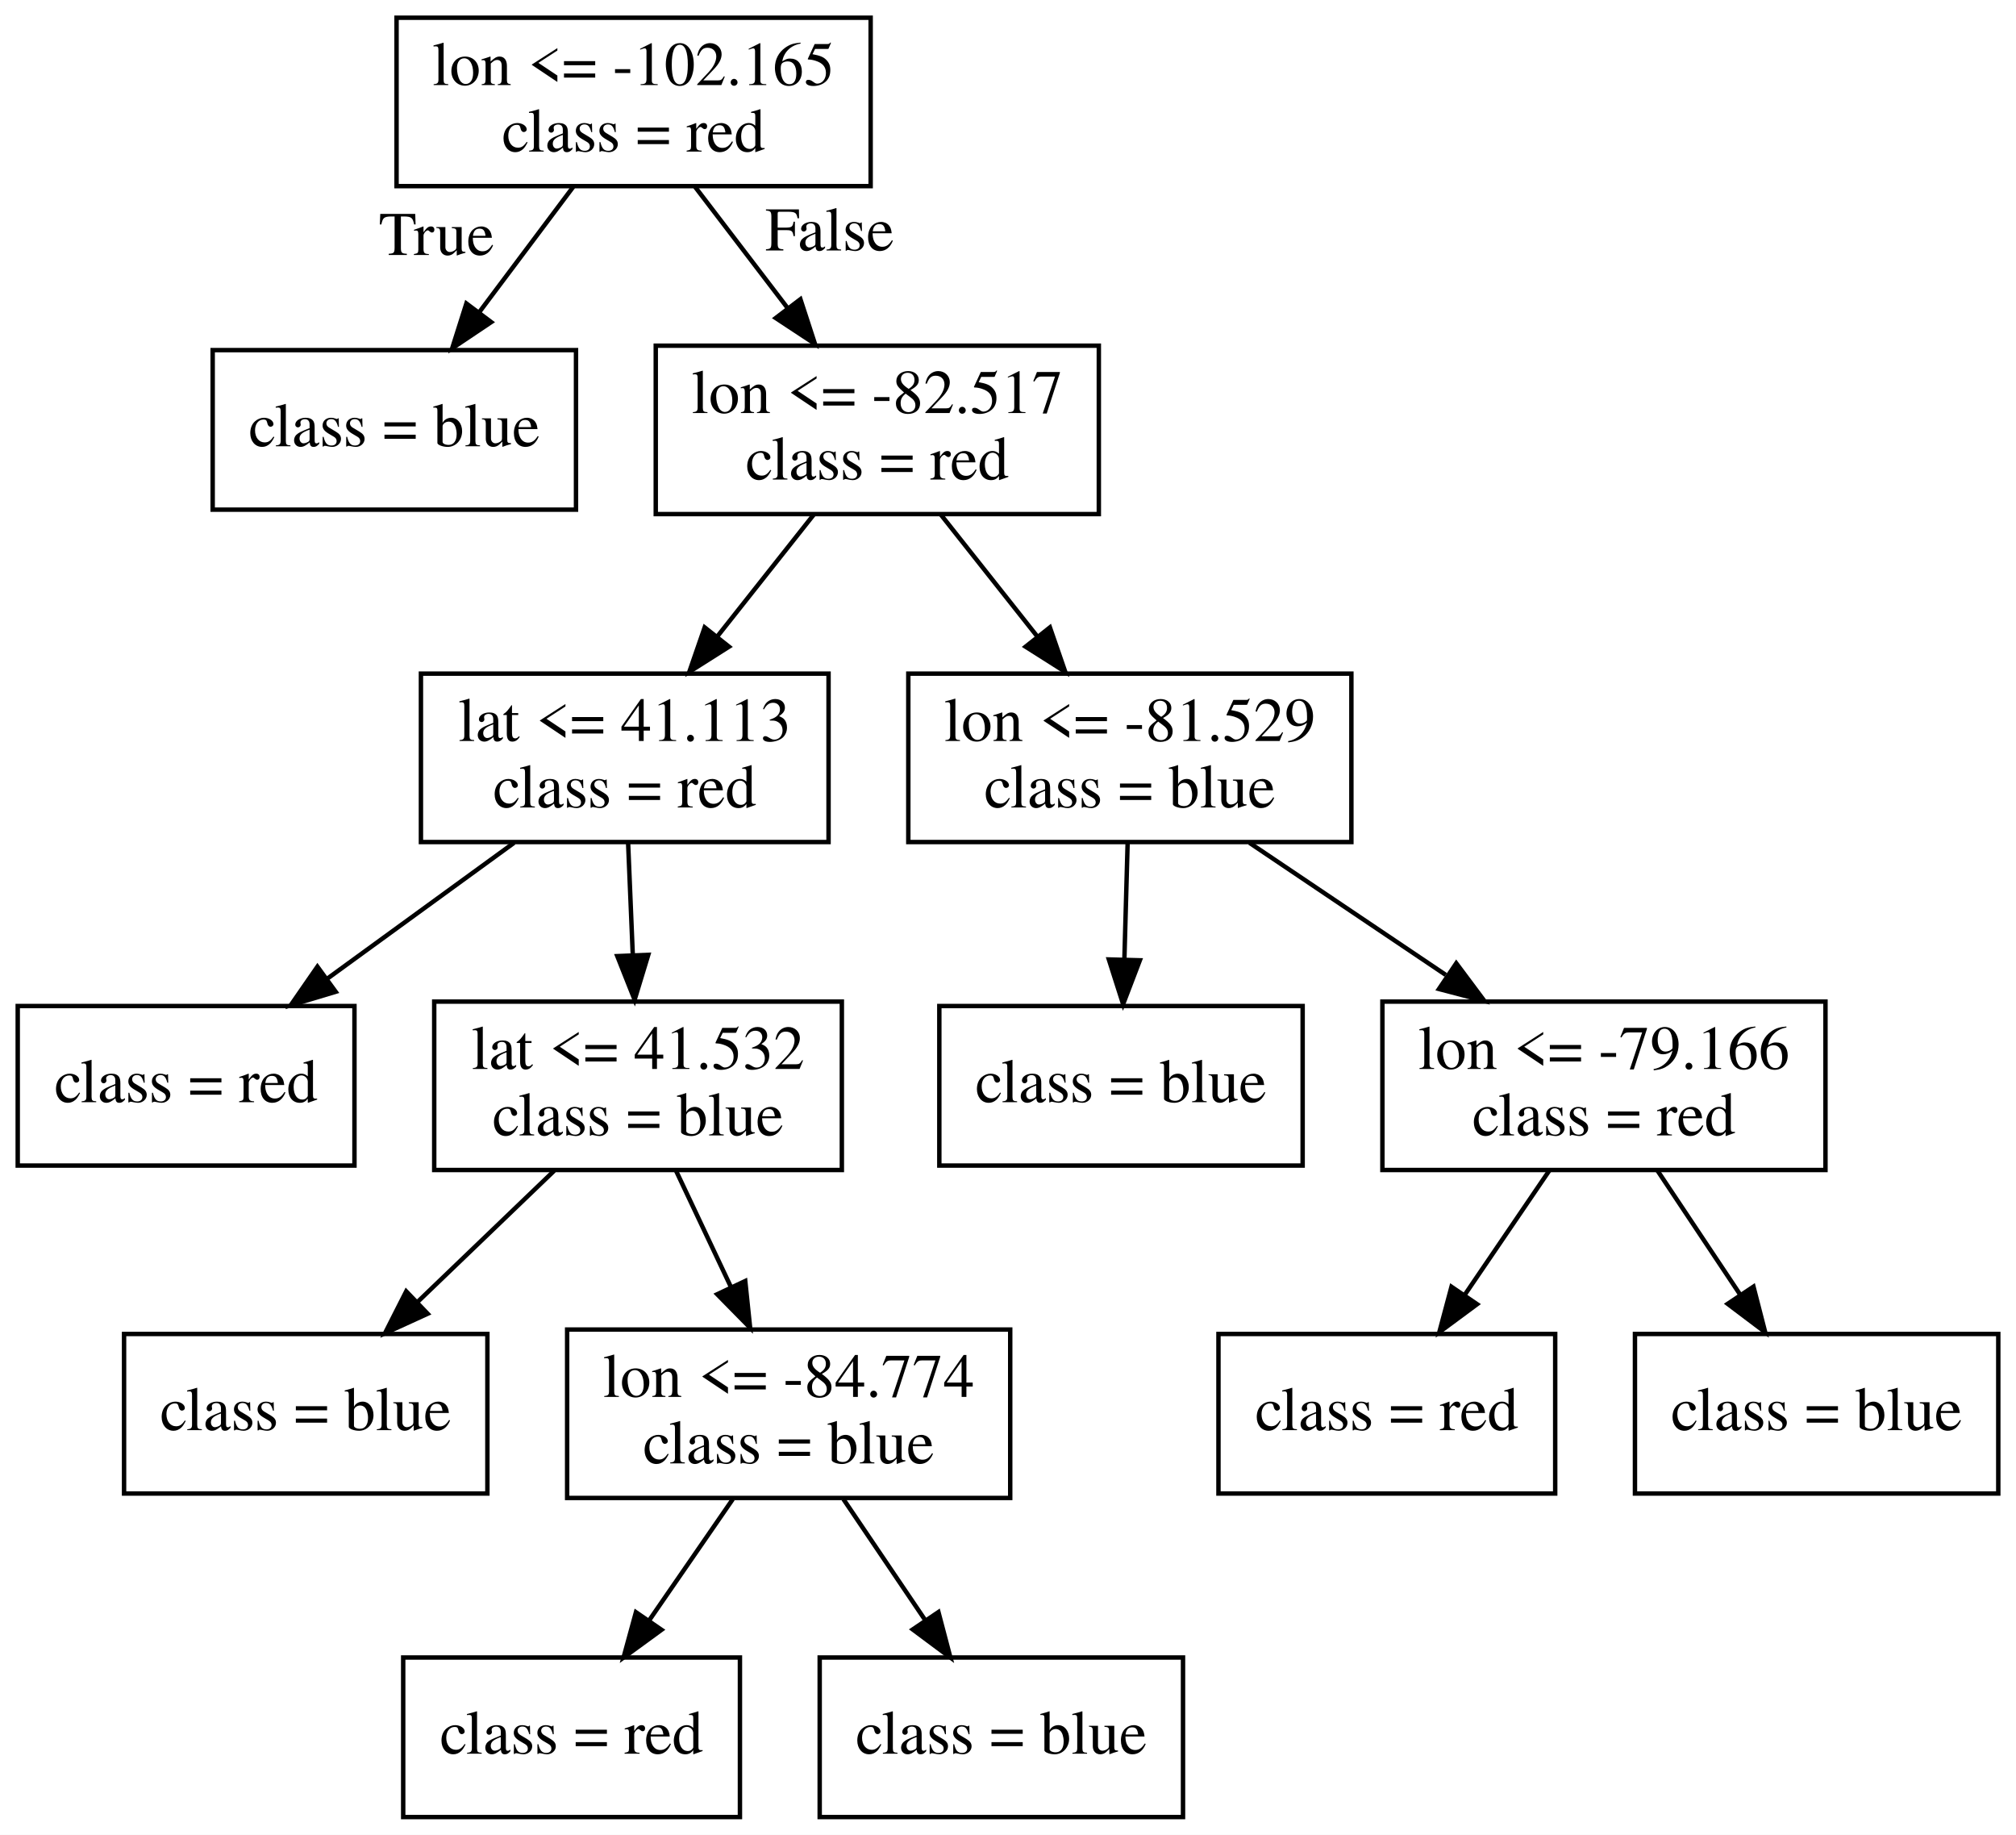
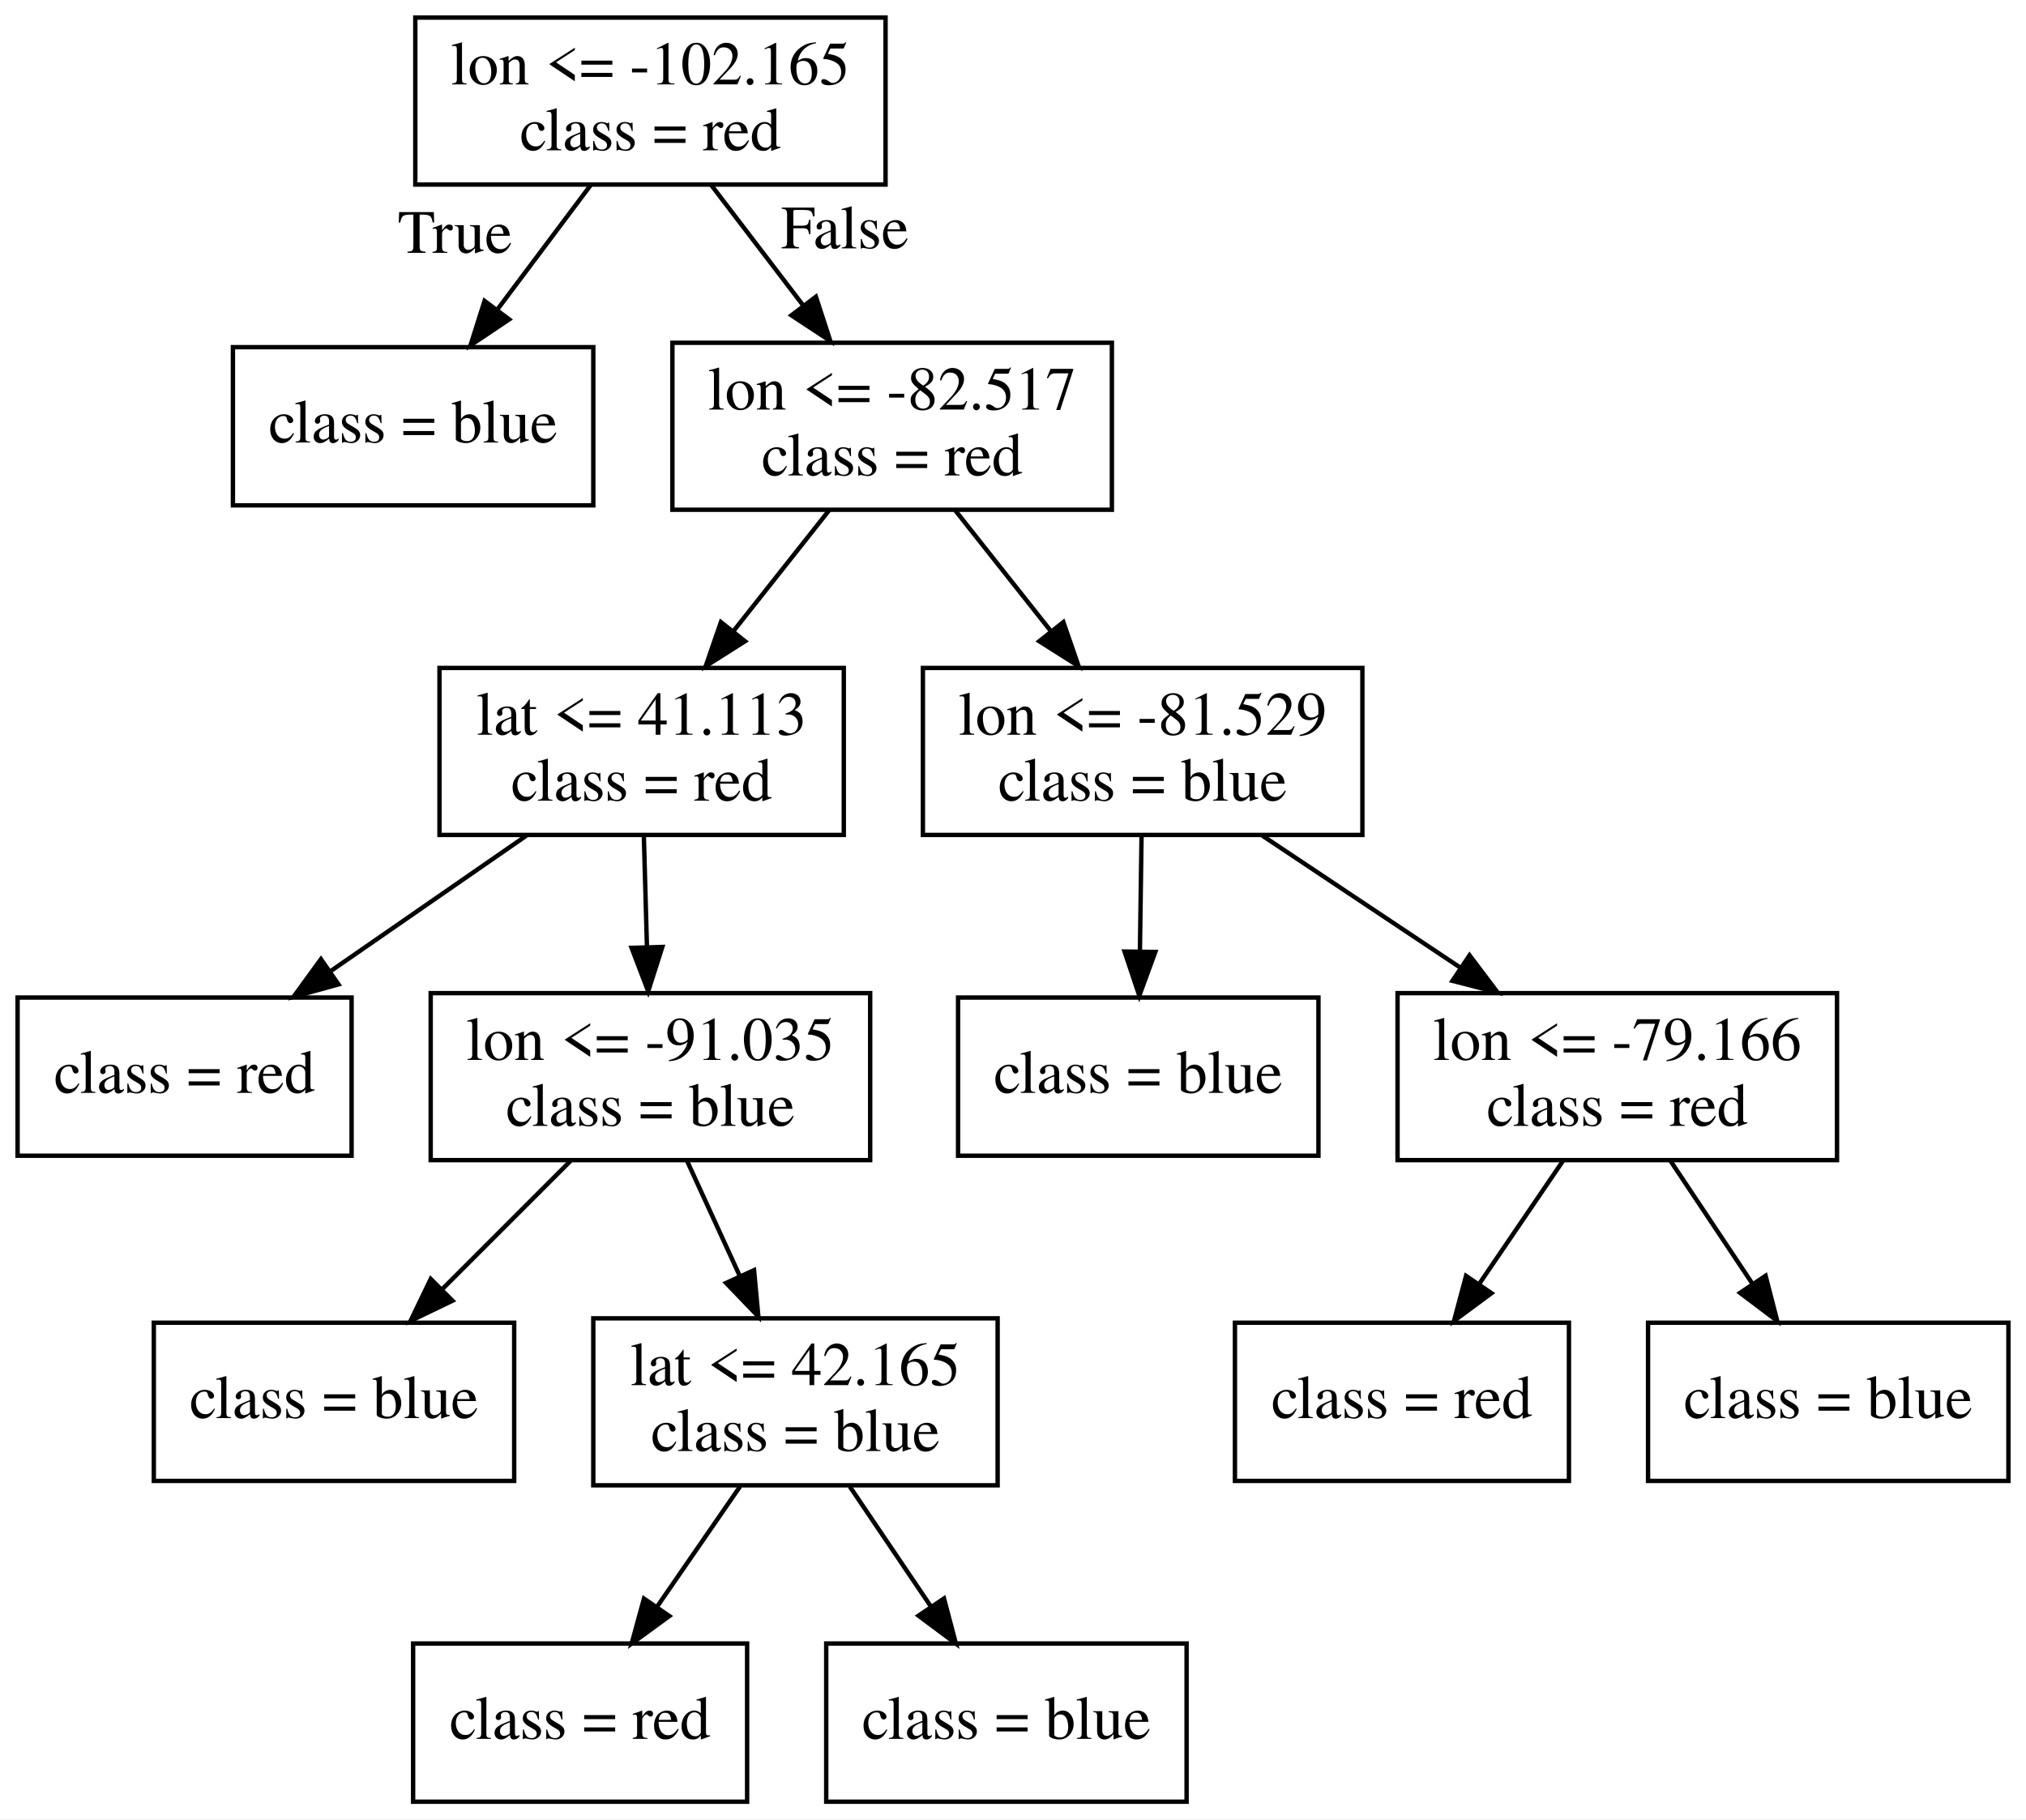
- <svg xmlns="http://www.w3.org/2000/svg" width="455pt" height="414pt" viewBox="0.00 0.00 455.00 414.00">
+ <svg xmlns="http://www.w3.org/2000/svg" width="461pt" height="414pt" viewBox="0.00 0.00 461.00 414.00">
  <g id="graph0" class="graph" transform="scale(1 1) rotate(0) translate(4 410)">
-     <polygon fill="white" stroke="transparent" points="-4,4 -4,-410 451,-410 451,4 -4,4" />
+     <polygon fill="white" stroke="transparent" points="-4,4 -4,-410 457,-410 457,4 -4,4" />
    <g id="node1" class="node">
-       <polygon fill="none" stroke="black" points="192.5,-406 85.5,-406 85.5,-368 192.5,-368 192.5,-406" />
-       <text text-anchor="middle" x="139" y="-390.8" font-family="Times,serif" font-size="14.00">lon &lt;= -102.165</text>
-       <text text-anchor="middle" x="139" y="-375.8" font-family="Times,serif" font-size="14.00">class = red</text>
+       <polygon fill="none" stroke="black" points="197.5,-406 90.5,-406 90.5,-368 197.5,-368 197.5,-406" />
+       <text text-anchor="middle" x="144" y="-390.8" font-family="Times,serif" font-size="14.00">lon &lt;= -102.165</text>
+       <text text-anchor="middle" x="144" y="-375.8" font-family="Times,serif" font-size="14.00">class = red</text>
    </g>
    <g id="node2" class="node">
-       <polygon fill="none" stroke="black" points="126,-331 44,-331 44,-295 126,-295 126,-331" />
-       <text text-anchor="middle" x="85" y="-309.3" font-family="Times,serif" font-size="14.00">class = blue</text>
+       <polygon fill="none" stroke="black" points="131,-331 49,-331 49,-295 131,-295 131,-331" />
+       <text text-anchor="middle" x="90" y="-309.3" font-family="Times,serif" font-size="14.00">class = blue</text>
    </g>
    <g id="edge1" class="edge">
-       <path fill="none" stroke="black" d="M125.37,-367.83C118.96,-359.28 111.21,-348.94 104.21,-339.62" />
-       <polygon fill="black" stroke="black" points="106.86,-337.32 98.06,-331.42 101.26,-341.52 106.86,-337.32" />
-       <text text-anchor="middle" x="94.53" y="-352.47" font-family="Times,serif" font-size="14.00">True</text>
+       <path fill="none" stroke="black" d="M130.37,-367.83C123.96,-359.28 116.21,-348.94 109.21,-339.62" />
+       <polygon fill="black" stroke="black" points="111.86,-337.32 103.06,-331.42 106.26,-341.52 111.86,-337.32" />
+       <text text-anchor="middle" x="99.53" y="-352.47" font-family="Times,serif" font-size="14.00">True</text>
    </g>
    <g id="node3" class="node">
-       <polygon fill="none" stroke="black" points="244,-332 144,-332 144,-294 244,-294 244,-332" />
-       <text text-anchor="middle" x="194" y="-316.8" font-family="Times,serif" font-size="14.00">lon &lt;= -82.517</text>
-       <text text-anchor="middle" x="194" y="-301.8" font-family="Times,serif" font-size="14.00">class = red</text>
+       <polygon fill="none" stroke="black" points="249,-332 149,-332 149,-294 249,-294 249,-332" />
+       <text text-anchor="middle" x="199" y="-316.8" font-family="Times,serif" font-size="14.00">lon &lt;= -82.517</text>
+       <text text-anchor="middle" x="199" y="-301.8" font-family="Times,serif" font-size="14.00">class = red</text>
    </g>
    <g id="edge2" class="edge">
-       <path fill="none" stroke="black" d="M152.88,-367.83C159.21,-359.54 166.84,-349.56 173.79,-340.45" />
-       <polygon fill="black" stroke="black" points="176.65,-342.48 179.93,-332.41 171.08,-338.24 176.65,-342.48" />
-       <text text-anchor="middle" x="183.25" y="-353.49" font-family="Times,serif" font-size="14.00">False</text>
+       <path fill="none" stroke="black" d="M157.88,-367.83C164.21,-359.54 171.84,-349.56 178.79,-340.45" />
+       <polygon fill="black" stroke="black" points="181.65,-342.48 184.93,-332.41 176.08,-338.24 181.65,-342.48" />
+       <text text-anchor="middle" x="188.25" y="-353.49" font-family="Times,serif" font-size="14.00">False</text>
    </g>
    <g id="node4" class="node">
-       <polygon fill="none" stroke="black" points="183,-258 91,-258 91,-220 183,-220 183,-258" />
-       <text text-anchor="middle" x="137" y="-242.8" font-family="Times,serif" font-size="14.00">lat &lt;= 41.113</text>
-       <text text-anchor="middle" x="137" y="-227.8" font-family="Times,serif" font-size="14.00">class = red</text>
+       <polygon fill="none" stroke="black" points="188,-258 96,-258 96,-220 188,-220 188,-258" />
+       <text text-anchor="middle" x="142" y="-242.8" font-family="Times,serif" font-size="14.00">lat &lt;= 41.113</text>
+       <text text-anchor="middle" x="142" y="-227.8" font-family="Times,serif" font-size="14.00">class = red</text>
    </g>
    <g id="edge3" class="edge">
-       <path fill="none" stroke="black" d="M179.62,-293.83C173.05,-285.54 165.15,-275.56 157.94,-266.45" />
-       <polygon fill="black" stroke="black" points="160.53,-264.08 151.58,-258.41 155.04,-268.43 160.53,-264.08" />
+       <path fill="none" stroke="black" d="M184.62,-293.83C178.05,-285.54 170.15,-275.56 162.94,-266.45" />
+       <polygon fill="black" stroke="black" points="165.53,-264.08 156.58,-258.41 160.04,-268.43 165.53,-264.08" />
    </g>
    <g id="node11" class="node">
-       <polygon fill="none" stroke="black" points="301,-258 201,-258 201,-220 301,-220 301,-258" />
-       <text text-anchor="middle" x="251" y="-242.8" font-family="Times,serif" font-size="14.00">lon &lt;= -81.529</text>
-       <text text-anchor="middle" x="251" y="-227.8" font-family="Times,serif" font-size="14.00">class = blue</text>
+       <polygon fill="none" stroke="black" points="306,-258 206,-258 206,-220 306,-220 306,-258" />
+       <text text-anchor="middle" x="256" y="-242.8" font-family="Times,serif" font-size="14.00">lon &lt;= -81.529</text>
+       <text text-anchor="middle" x="256" y="-227.8" font-family="Times,serif" font-size="14.00">class = blue</text>
    </g>
    <g id="edge10" class="edge">
-       <path fill="none" stroke="black" d="M208.38,-293.83C214.95,-285.54 222.85,-275.56 230.06,-266.45" />
-       <polygon fill="black" stroke="black" points="232.96,-268.43 236.42,-258.41 227.47,-264.08 232.96,-268.43" />
+       <path fill="none" stroke="black" d="M213.38,-293.83C219.95,-285.54 227.85,-275.56 235.06,-266.45" />
+       <polygon fill="black" stroke="black" points="237.96,-268.43 241.42,-258.41 232.47,-264.08 237.96,-268.43" />
    </g>
    <g id="node5" class="node">
      <polygon fill="none" stroke="black" points="76,-183 0,-183 0,-147 76,-147 76,-183" />
      <text text-anchor="middle" x="38" y="-161.3" font-family="Times,serif" font-size="14.00">class = red</text>
    </g>
    <g id="edge4" class="edge">
-       <path fill="none" stroke="black" d="M112.02,-219.83C99.21,-210.52 83.47,-199.07 69.81,-189.13" />
-       <polygon fill="black" stroke="black" points="71.76,-186.22 61.61,-183.17 67.64,-191.88 71.76,-186.22" />
+       <path fill="none" stroke="black" d="M115.76,-219.83C102.3,-210.52 85.77,-199.07 71.41,-189.13" />
+       <polygon fill="black" stroke="black" points="73.02,-185.99 62.8,-183.17 69.03,-191.74 73.02,-185.99" />
    </g>
    <g id="node6" class="node">
-       <polygon fill="none" stroke="black" points="186,-184 94,-184 94,-146 186,-146 186,-184" />
-       <text text-anchor="middle" x="140" y="-168.8" font-family="Times,serif" font-size="14.00">lat &lt;= 41.532</text>
-       <text text-anchor="middle" x="140" y="-153.8" font-family="Times,serif" font-size="14.00">class = blue</text>
+       <polygon fill="none" stroke="black" points="194,-184 94,-184 94,-146 194,-146 194,-184" />
+       <text text-anchor="middle" x="144" y="-168.8" font-family="Times,serif" font-size="14.00">lon &lt;= -91.035</text>
+       <text text-anchor="middle" x="144" y="-153.8" font-family="Times,serif" font-size="14.00">class = blue</text>
    </g>
    <g id="edge5" class="edge">
-       <path fill="none" stroke="black" d="M137.76,-219.83C138.08,-212.13 138.46,-202.97 138.82,-194.42" />
-       <polygon fill="black" stroke="black" points="142.31,-194.55 139.23,-184.41 135.32,-194.26 142.31,-194.55" />
+       <path fill="none" stroke="black" d="M142.5,-219.83C142.72,-212.13 142.97,-202.97 143.21,-194.42" />
+       <polygon fill="black" stroke="black" points="146.71,-194.51 143.49,-184.41 139.71,-194.31 146.71,-194.51" />
    </g>
    <g id="node7" class="node">
-       <polygon fill="none" stroke="black" points="106,-109 24,-109 24,-73 106,-73 106,-109" />
-       <text text-anchor="middle" x="65" y="-87.3" font-family="Times,serif" font-size="14.00">class = blue</text>
+       <polygon fill="none" stroke="black" points="113,-109 31,-109 31,-73 113,-73 113,-109" />
+       <text text-anchor="middle" x="72" y="-87.3" font-family="Times,serif" font-size="14.00">class = blue</text>
    </g>
    <g id="edge6" class="edge">
-       <path fill="none" stroke="black" d="M121.07,-145.83C111.74,-136.87 100.35,-125.93 90.27,-116.26" />
-       <polygon fill="black" stroke="black" points="92.52,-113.57 82.89,-109.17 87.68,-118.62 92.52,-113.57" />
+       <path fill="none" stroke="black" d="M125.83,-145.83C117.02,-137.02 106.31,-126.31 96.76,-116.76" />
+       <polygon fill="black" stroke="black" points="98.96,-114.01 89.42,-109.42 94.01,-118.96 98.96,-114.01" />
    </g>
    <g id="node8" class="node">
-       <polygon fill="none" stroke="black" points="224,-110 124,-110 124,-72 224,-72 224,-110" />
-       <text text-anchor="middle" x="174" y="-94.8" font-family="Times,serif" font-size="14.00">lon &lt;= -84.774</text>
-       <text text-anchor="middle" x="174" y="-79.8" font-family="Times,serif" font-size="14.00">class = blue</text>
+       <polygon fill="none" stroke="black" points="223,-110 131,-110 131,-72 223,-72 223,-110" />
+       <text text-anchor="middle" x="177" y="-94.8" font-family="Times,serif" font-size="14.00">lat &lt;= 42.165</text>
+       <text text-anchor="middle" x="177" y="-79.8" font-family="Times,serif" font-size="14.00">class = blue</text>
    </g>
    <g id="edge7" class="edge">
-       <path fill="none" stroke="black" d="M148.58,-145.83C152.34,-137.88 156.83,-128.37 160.98,-119.57" />
-       <polygon fill="black" stroke="black" points="164.2,-120.95 165.3,-110.41 157.87,-117.96 164.2,-120.95" />
+       <path fill="none" stroke="black" d="M152.33,-145.83C155.97,-137.88 160.33,-128.37 164.36,-119.57" />
+       <polygon fill="black" stroke="black" points="167.58,-120.96 168.56,-110.41 161.21,-118.05 167.58,-120.96" />
    </g>
    <g id="node9" class="node">
-       <polygon fill="none" stroke="black" points="163,-36 87,-36 87,0 163,0 163,-36" />
-       <text text-anchor="middle" x="125" y="-14.3" font-family="Times,serif" font-size="14.00">class = red</text>
+       <polygon fill="none" stroke="black" points="166,-36 90,-36 90,0 166,0 166,-36" />
+       <text text-anchor="middle" x="128" y="-14.3" font-family="Times,serif" font-size="14.00">class = red</text>
    </g>
    <g id="edge8" class="edge">
-       <path fill="none" stroke="black" d="M161.38,-71.72C155.62,-63.37 148.71,-53.35 142.46,-44.3" />
-       <polygon fill="black" stroke="black" points="145.3,-42.25 136.73,-36 139.53,-46.22 145.3,-42.25" />
+       <path fill="none" stroke="black" d="M164.38,-71.72C158.62,-63.37 151.71,-53.35 145.46,-44.3" />
+       <polygon fill="black" stroke="black" points="148.3,-42.25 139.73,-36 142.53,-46.22 148.3,-42.25" />
    </g>
    <g id="node10" class="node">
-       <polygon fill="none" stroke="black" points="263,-36 181,-36 181,0 263,0 263,-36" />
-       <text text-anchor="middle" x="222" y="-14.3" font-family="Times,serif" font-size="14.00">class = blue</text>
+       <polygon fill="none" stroke="black" points="266,-36 184,-36 184,0 266,0 266,-36" />
+       <text text-anchor="middle" x="225" y="-14.3" font-family="Times,serif" font-size="14.00">class = blue</text>
    </g>
    <g id="edge9" class="edge">
-       <path fill="none" stroke="black" d="M186.36,-71.72C192,-63.37 198.78,-53.35 204.9,-44.3" />
-       <polygon fill="black" stroke="black" points="207.8,-46.25 210.5,-36 202,-42.33 207.8,-46.25" />
+       <path fill="none" stroke="black" d="M189.36,-71.72C195,-63.37 201.78,-53.35 207.9,-44.3" />
+       <polygon fill="black" stroke="black" points="210.8,-46.25 213.5,-36 205,-42.33 210.8,-46.25" />
    </g>
    <g id="node12" class="node">
-       <polygon fill="none" stroke="black" points="290,-183 208,-183 208,-147 290,-147 290,-183" />
-       <text text-anchor="middle" x="249" y="-161.3" font-family="Times,serif" font-size="14.00">class = blue</text>
+       <polygon fill="none" stroke="black" points="296,-183 214,-183 214,-147 296,-147 296,-183" />
+       <text text-anchor="middle" x="255" y="-161.3" font-family="Times,serif" font-size="14.00">class = blue</text>
    </g>
    <g id="edge11" class="edge">
-       <path fill="none" stroke="black" d="M250.5,-219.83C250.27,-211.89 250.01,-202.41 249.77,-193.63" />
-       <polygon fill="black" stroke="black" points="253.26,-193.32 249.48,-183.42 246.26,-193.51 253.26,-193.32" />
+       <path fill="none" stroke="black" d="M255.75,-219.83C255.64,-211.89 255.51,-202.41 255.38,-193.63" />
+       <polygon fill="black" stroke="black" points="258.88,-193.37 255.24,-183.42 251.88,-193.47 258.88,-193.37" />
    </g>
    <g id="node13" class="node">
-       <polygon fill="none" stroke="black" points="408,-184 308,-184 308,-146 408,-146 408,-184" />
-       <text text-anchor="middle" x="358" y="-168.8" font-family="Times,serif" font-size="14.00">lon &lt;= -79.166</text>
-       <text text-anchor="middle" x="358" y="-153.8" font-family="Times,serif" font-size="14.00">class = red</text>
+       <polygon fill="none" stroke="black" points="414,-184 314,-184 314,-146 414,-146 414,-184" />
+       <text text-anchor="middle" x="364" y="-168.8" font-family="Times,serif" font-size="14.00">lon &lt;= -79.166</text>
+       <text text-anchor="middle" x="364" y="-153.8" font-family="Times,serif" font-size="14.00">class = red</text>
    </g>
    <g id="edge12" class="edge">
-       <path fill="none" stroke="black" d="M278,-219.83C291.43,-210.79 307.85,-199.75 322.3,-190.02" />
-       <polygon fill="black" stroke="black" points="324.67,-192.65 331.01,-184.16 320.76,-186.84 324.67,-192.65" />
+       <path fill="none" stroke="black" d="M283.25,-219.83C296.94,-210.71 313.69,-199.54 328.38,-189.74" />
+       <polygon fill="black" stroke="black" points="330.38,-192.62 336.76,-184.16 326.49,-186.8 330.38,-192.62" />
    </g>
    <g id="node14" class="node">
-       <polygon fill="none" stroke="black" points="347,-109 271,-109 271,-73 347,-73 347,-109" />
-       <text text-anchor="middle" x="309" y="-87.3" font-family="Times,serif" font-size="14.00">class = red</text>
+       <polygon fill="none" stroke="black" points="353,-109 277,-109 277,-73 353,-73 353,-109" />
+       <text text-anchor="middle" x="315" y="-87.3" font-family="Times,serif" font-size="14.00">class = red</text>
    </g>
    <g id="edge13" class="edge">
-       <path fill="none" stroke="black" d="M345.64,-145.83C339.88,-137.37 332.92,-127.15 326.63,-117.9" />
-       <polygon fill="black" stroke="black" points="329.37,-115.72 320.85,-109.42 323.59,-119.65 329.37,-115.72" />
+       <path fill="none" stroke="black" d="M351.64,-145.83C345.88,-137.37 338.92,-127.15 332.63,-117.9" />
+       <polygon fill="black" stroke="black" points="335.37,-115.72 326.85,-109.42 329.59,-119.65 335.37,-115.72" />
    </g>
    <g id="node15" class="node">
-       <polygon fill="none" stroke="black" points="447,-109 365,-109 365,-73 447,-73 447,-109" />
-       <text text-anchor="middle" x="406" y="-87.3" font-family="Times,serif" font-size="14.00">class = blue</text>
+       <polygon fill="none" stroke="black" points="453,-109 371,-109 371,-73 453,-73 453,-109" />
+       <text text-anchor="middle" x="412" y="-87.3" font-family="Times,serif" font-size="14.00">class = blue</text>
    </g>
    <g id="edge14" class="edge">
-       <path fill="none" stroke="black" d="M370.11,-145.83C375.75,-137.37 382.57,-127.15 388.73,-117.9" />
-       <polygon fill="black" stroke="black" points="391.75,-119.68 394.39,-109.42 385.93,-115.8 391.75,-119.68" />
+       <path fill="none" stroke="black" d="M376.11,-145.83C381.75,-137.37 388.57,-127.15 394.73,-117.9" />
+       <polygon fill="black" stroke="black" points="397.75,-119.68 400.39,-109.42 391.93,-115.8 397.75,-119.68" />
    </g>
  </g>
</svg>
